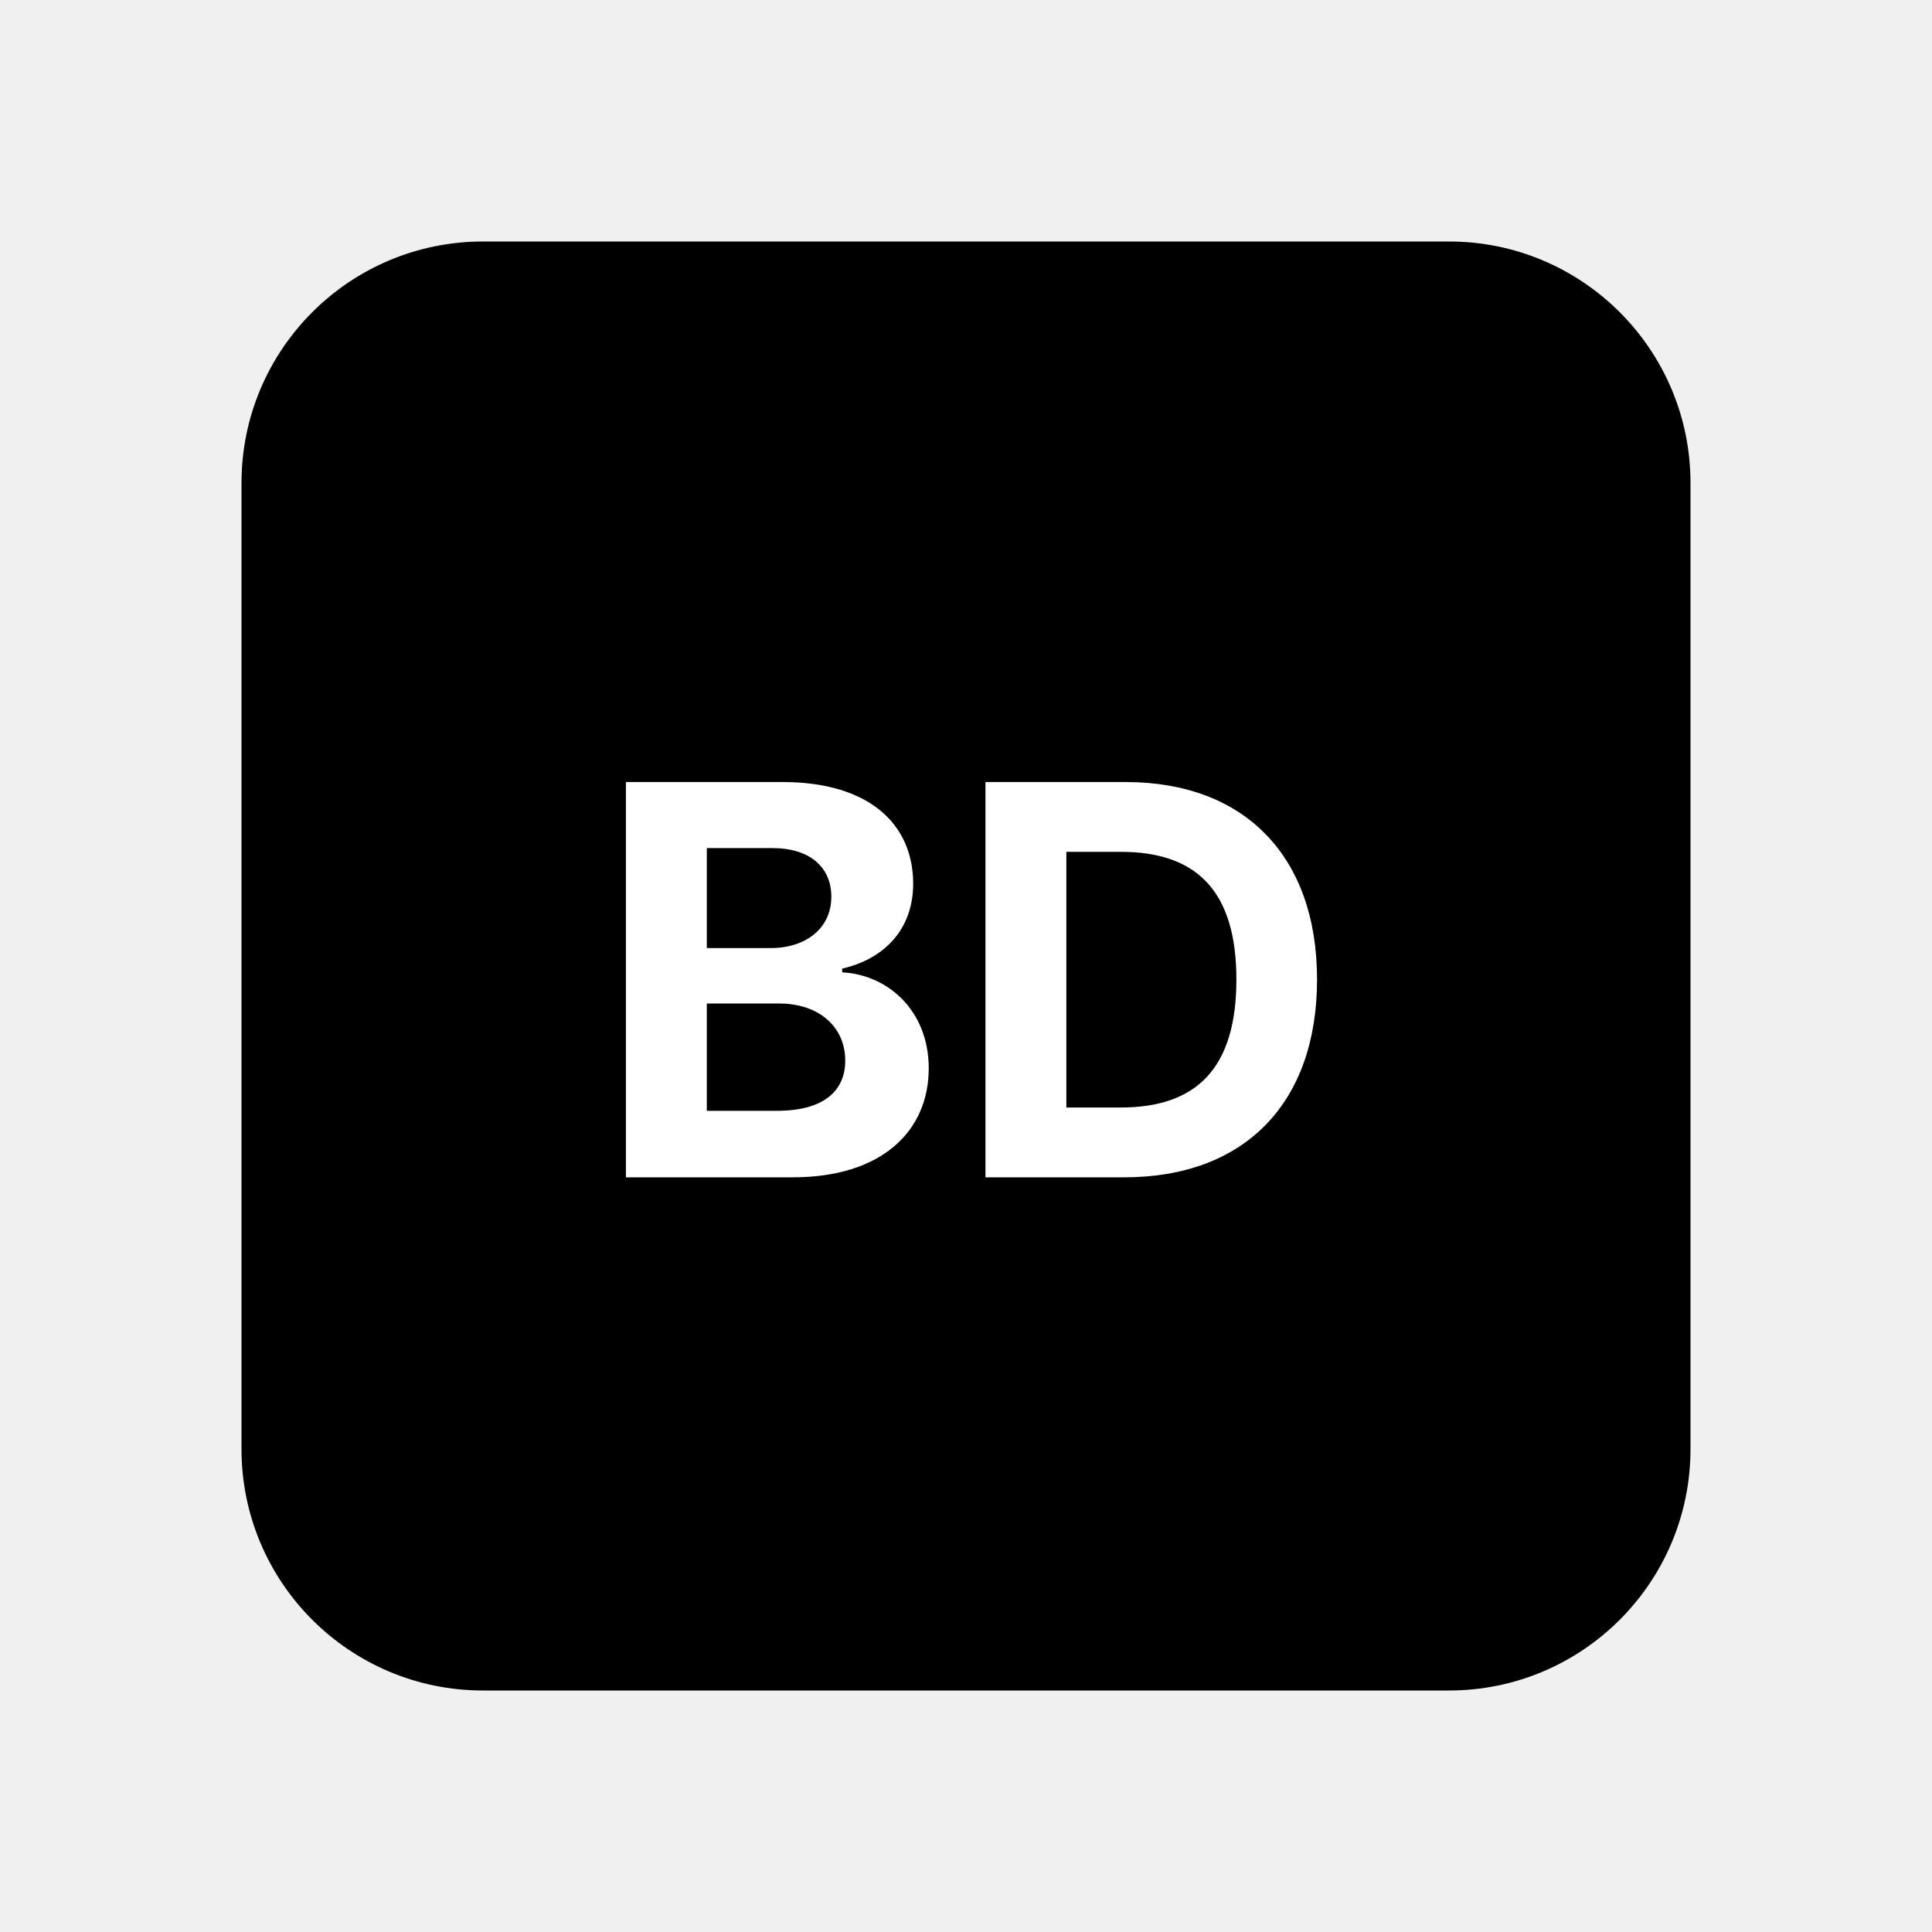
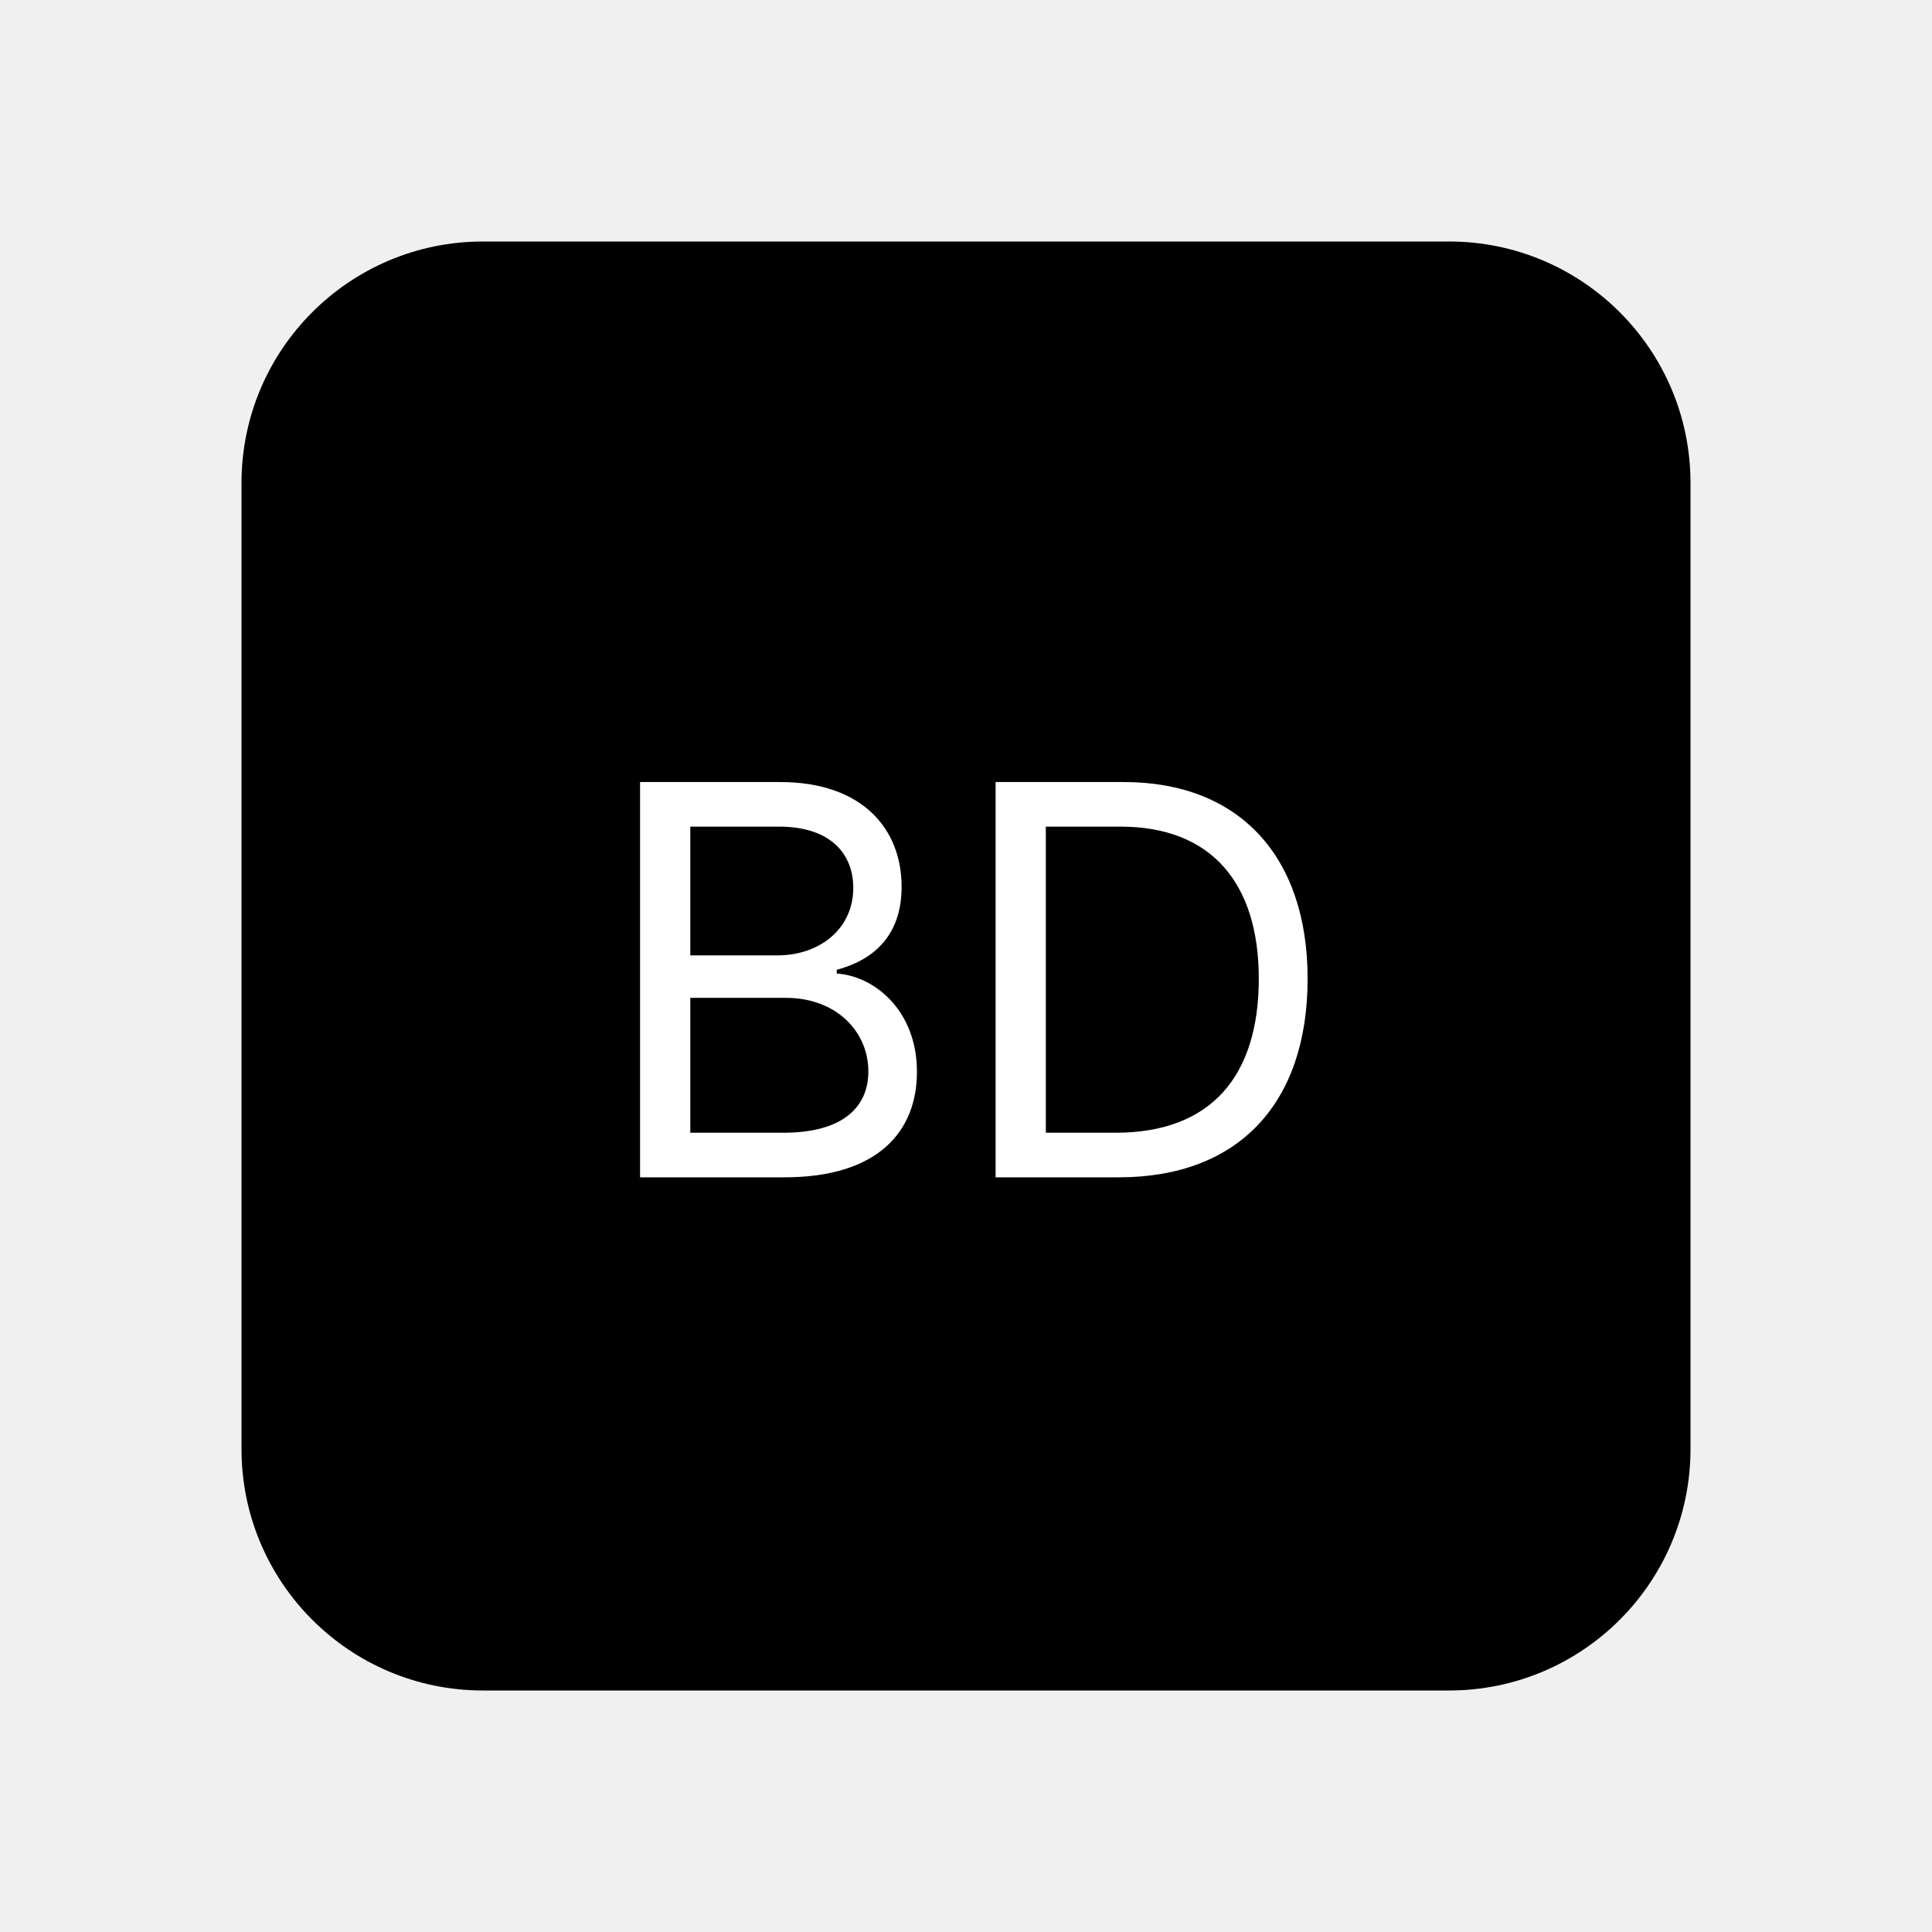
<svg xmlns="http://www.w3.org/2000/svg" viewBox="0 0 128 128">
  <rect x="16" y="16" width="96" height="96" rx="16" ry="16" fill="#000" />
-   <text x="64" y="78" font-family="system-ui, -apple-system, sans-serif" font-size="36" font-weight="bold" text-anchor="middle" fill="white">BD</text>
+   <text x="64" y="78" font-family="system-ui, -apple-system, sans-serif" font-size="36" text-anchor="middle" fill="white">BD</text>
</svg>
